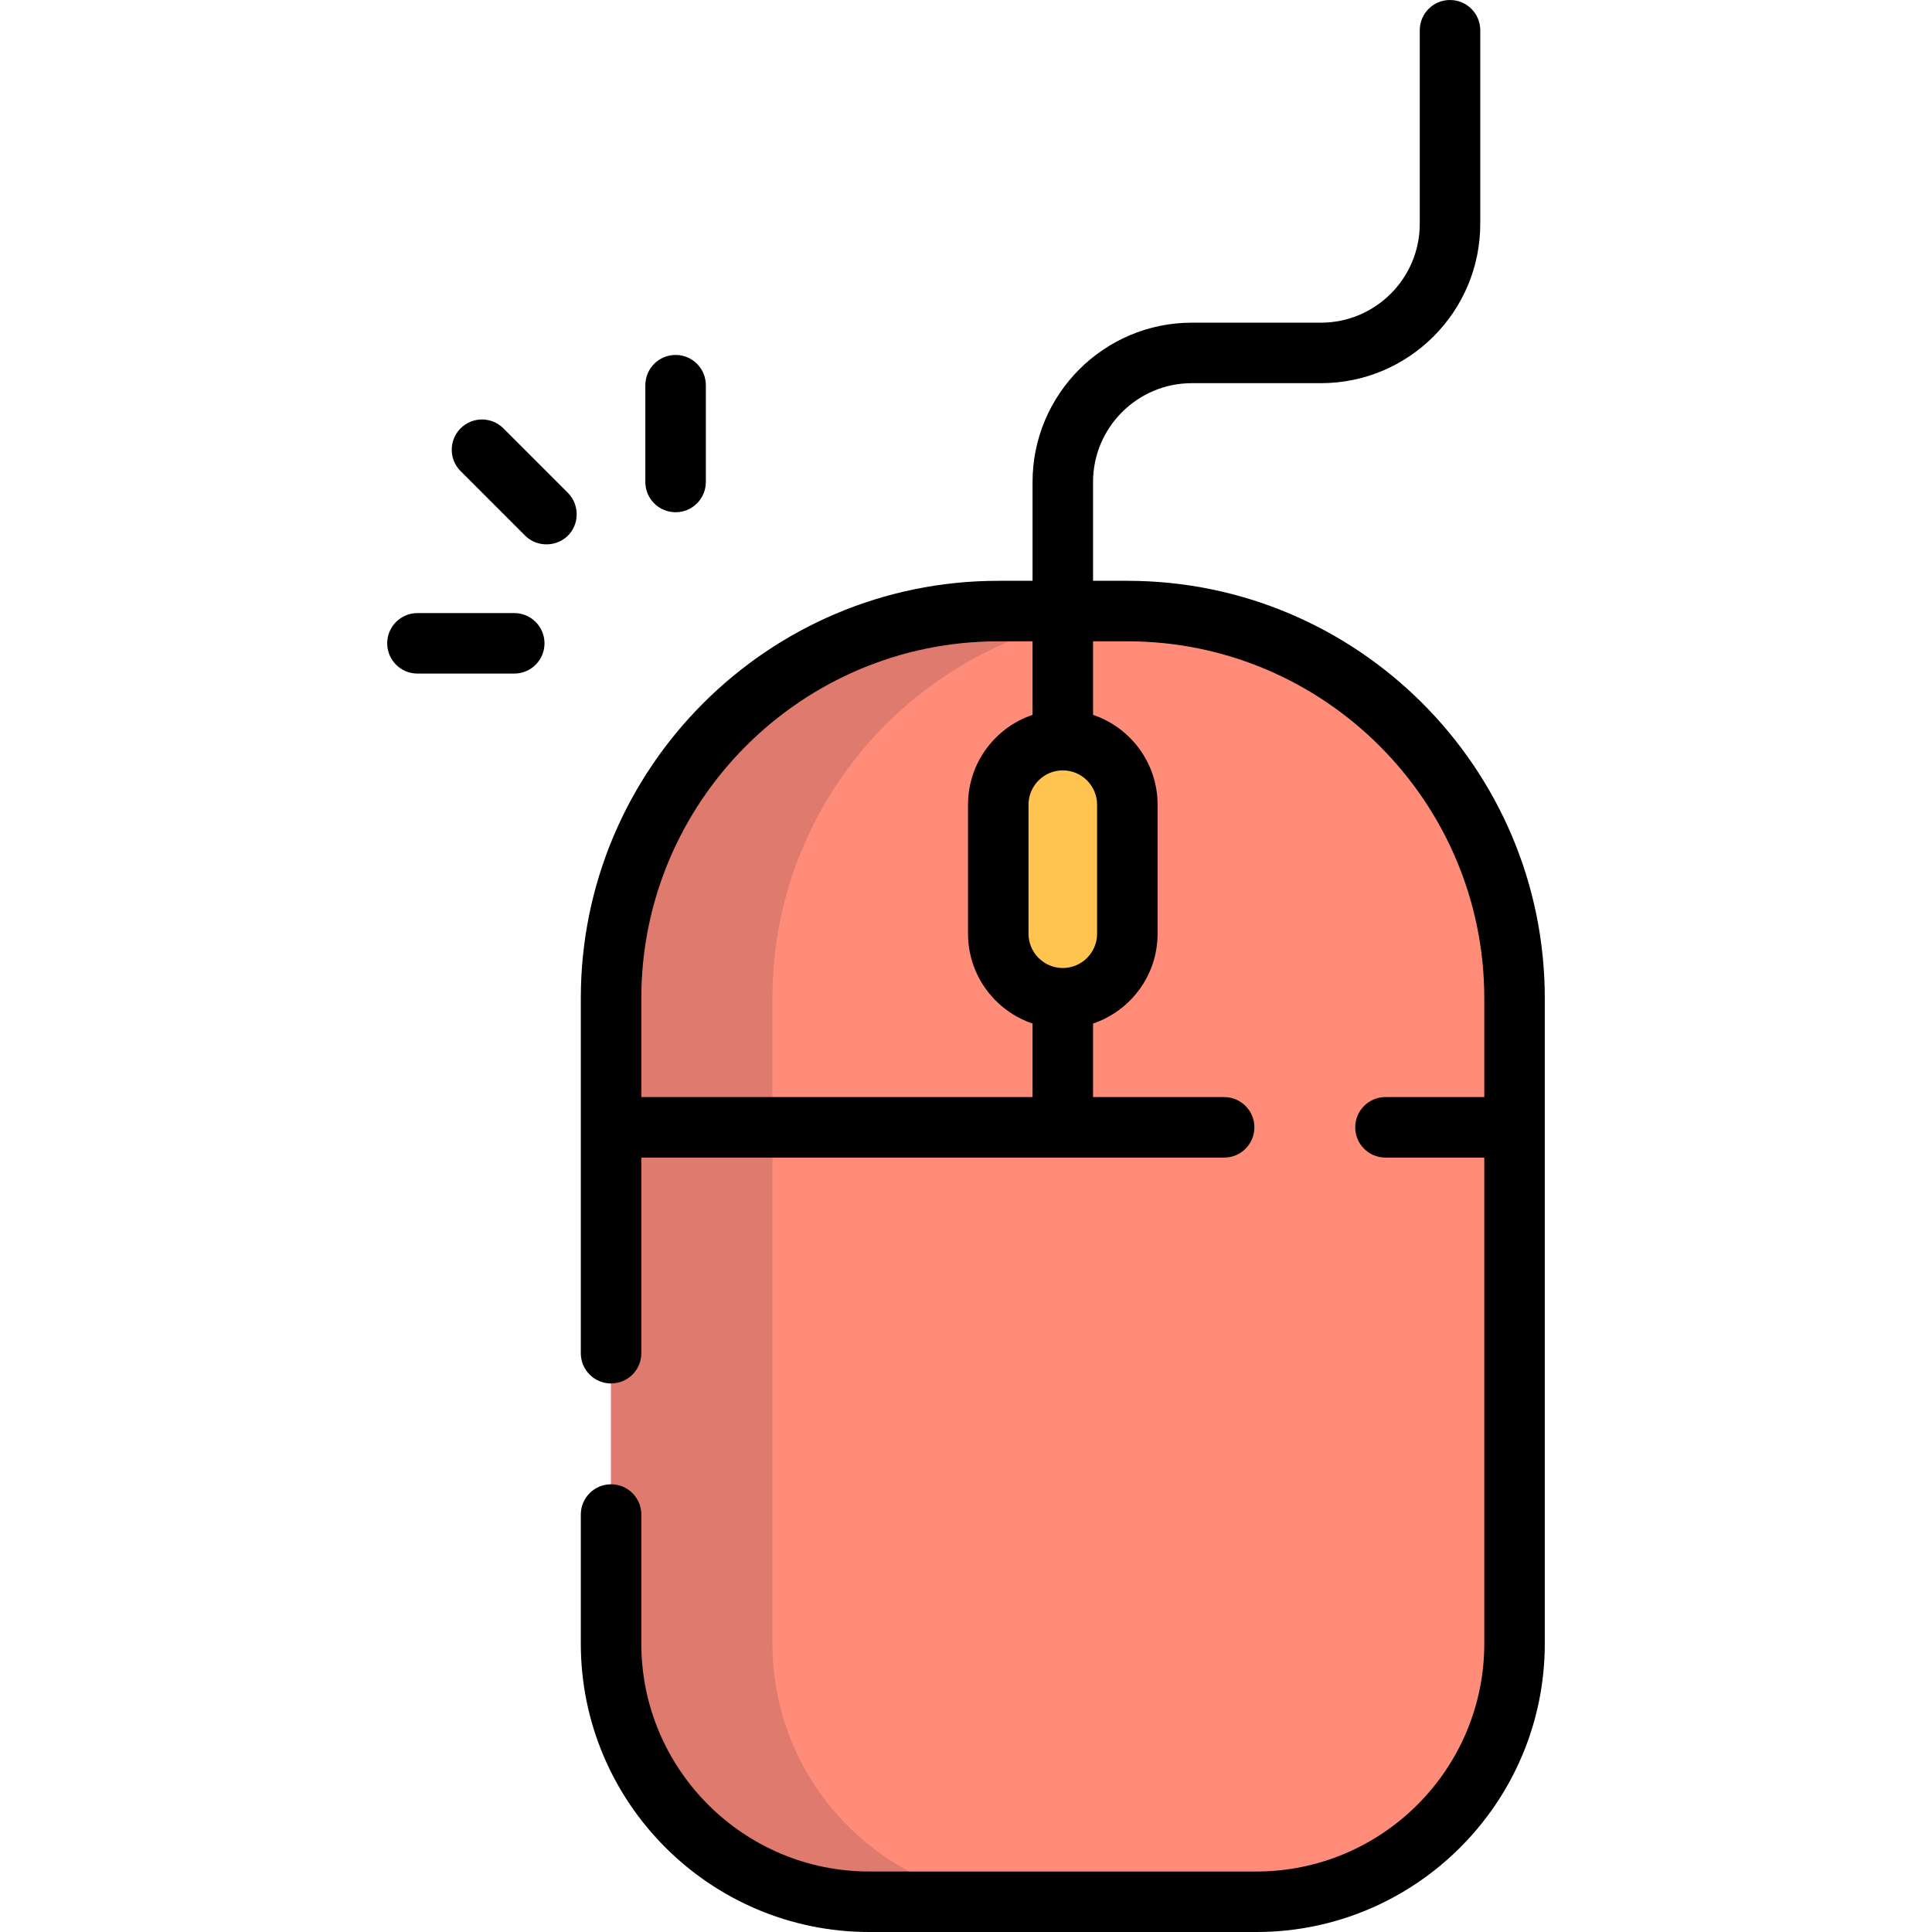
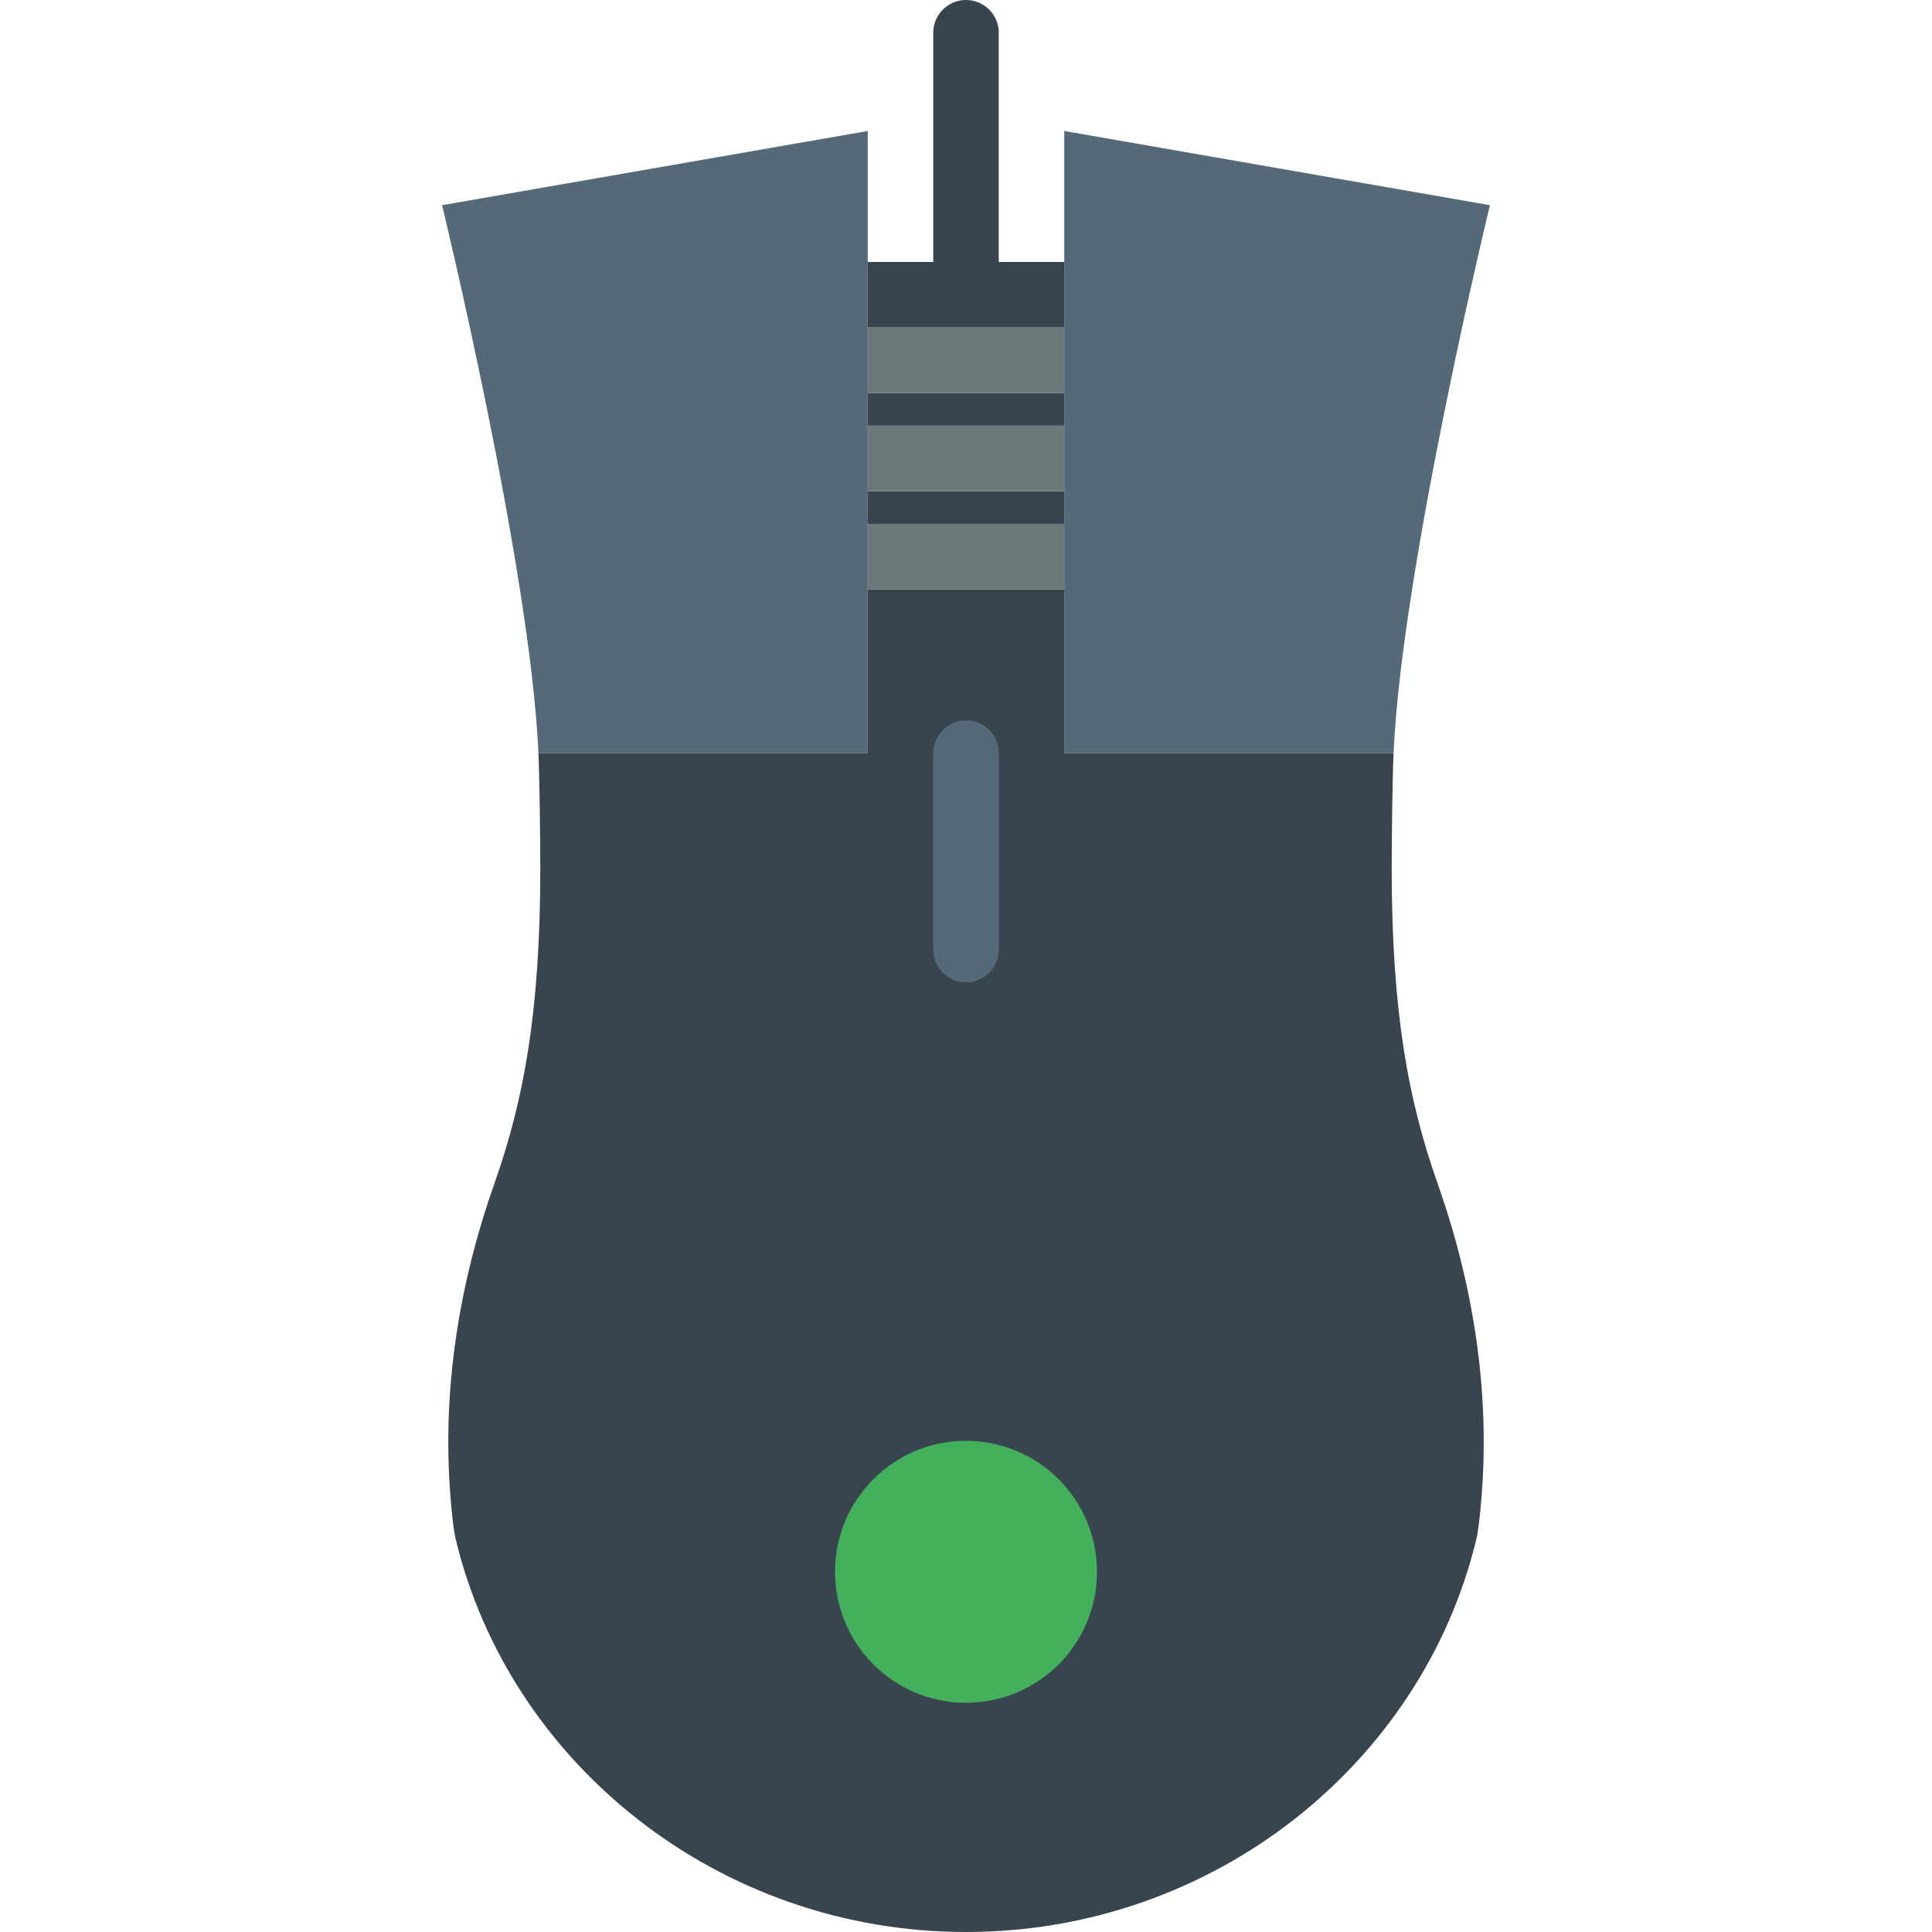
- <svg xmlns="http://www.w3.org/2000/svg" height="800px" width="800px" version="1.1" id="Layer_1" viewBox="0 0 512 512" xml:space="preserve">
-   <path style="fill:#FF8C78;" d="M332.96,503.983H230.347c-37.781,0-68.409-30.628-68.409-68.409V264.551  c0-56.672,45.942-102.614,102.614-102.614h34.205c56.672,0,102.614,45.942,102.614,102.614v171.023  C401.37,473.355,370.741,503.983,332.96,503.983z" />
-   <path style="fill:#DF7A6E;" d="M204.693,435.574V264.551c0-55.239,43.65-100.276,98.338-102.519  c-1.418-0.059-2.842-0.095-4.276-0.095h-34.205c-56.672,0-102.614,45.942-102.614,102.614v171.023  c0,37.781,30.628,68.409,68.409,68.409h42.756C235.321,503.983,204.693,473.355,204.693,435.574z" />
-   <path style="fill:#FFC44F;" d="M281.653,264.551L281.653,264.551c-9.446,0-17.102-7.656-17.102-17.102v-34.205  c0-9.446,7.656-17.102,17.102-17.102l0,0c9.446,0,17.102,7.656,17.102,17.102v34.205  C298.756,256.895,291.099,264.551,281.653,264.551z" />
-   <path d="M298.756,153.921h-9.086v-26.188c0-14.441,11.748-26.188,26.188-26.188h34.205c23.28,0,42.221-18.941,42.221-42.221V8.017  c0-4.428-3.589-8.017-8.017-8.017c-4.427,0-8.017,3.588-8.017,8.017v51.307c0,14.441-11.748,26.188-26.188,26.188h-34.205  c-23.28,0-42.221,18.941-42.221,42.221v26.188h-9.086c-61.002,0-110.63,49.629-110.63,110.63v94.063  c0,4.428,3.589,8.017,8.017,8.017s8.017-3.588,8.017-8.017v-51.841h154.455c4.427,0,8.017-3.588,8.017-8.017  s-3.589-8.017-8.017-8.017H289.67v-19.49c9.93-3.354,17.102-12.752,17.102-23.8v-34.205c0-11.048-7.172-20.446-17.102-23.8v-19.49  h9.086c52.161,0,94.597,42.436,94.597,94.597v26.188h-26.188c-4.427,0-8.017,3.588-8.017,8.017s3.589,8.017,8.017,8.017h26.188  v128.802c0,33.3-27.092,60.392-60.392,60.392H230.347c-33.3,0-60.392-27.092-60.392-60.392V401.37c0-4.428-3.589-8.017-8.017-8.017  s-8.017,3.588-8.017,8.017v34.205c0,42.141,34.285,76.426,76.426,76.426H332.96c42.141,0,76.426-34.285,76.426-76.426V264.551  C409.386,203.549,359.758,153.921,298.756,153.921z M290.739,247.449c0,5.01-4.076,9.086-9.086,9.086s-9.086-4.076-9.086-9.086  v-34.205c0-5.01,4.076-9.086,9.086-9.086s9.086,4.076,9.086,9.086V247.449z M273.637,189.444c-9.93,3.354-17.102,12.752-17.102,23.8  v34.205c0,11.048,7.172,20.446,17.102,23.8v19.49H169.954v-26.188c0-52.161,42.436-94.597,94.597-94.597h9.086V189.444z" />
-   <path d="M133.401,113.512c-3.131-3.13-8.207-3.13-11.337,0c-3.131,3.132-3.131,8.207,0,11.338l17.102,17.102  c3.26,3.259,8.766,3.041,11.763-0.461c2.687-3.138,2.493-7.959-0.426-10.878L133.401,113.512z" />
-   <path d="M179.04,135.749c4.427,0,8.017-3.588,8.017-8.017v-25.653c0-4.428-3.589-8.017-8.017-8.017s-8.017,3.588-8.017,8.017v25.653  C171.023,132.161,174.612,135.749,179.04,135.749z" />
-   <path d="M136.284,162.472H110.63c-4.427,0-8.017,3.588-8.017,8.017c0,4.428,3.589,8.017,8.017,8.017h25.653  c4.427,0,8.017-3.588,8.017-8.017C144.301,166.06,140.711,162.472,136.284,162.472z" />
+ <svg xmlns="http://www.w3.org/2000/svg" version="1.1" id="Capa_1" viewBox="0 0 59 59" xml:space="preserve">
+   <path style="fill:#546A79;" d="M45.5,6.266L32.5,4v19h10.057C42.807,17.349,45.5,6.266,45.5,6.266z" />
+   <path style="fill:#546A79;" d="M13.5,6.266c0,0,2.693,11.083,2.943,16.734H26.5V4L13.5,6.266z" />
+   <path style="fill:#38454F;" d="M42.5,26.5c0-0.845,0.02-2.679,0.057-3.5H16.443c0.036,0.821,0.057,2.655,0.057,3.5  c0,4.442-0.515,7.13-1.404,9.65c-1.082,3.066-1.599,6.308-1.34,9.548c0.047,0.587,0.1,1.058,0.159,1.303  C15.564,53.855,21.942,59,29.5,59c7.559,0,13.937-5.146,15.586-12c0.059-0.245,0.112-0.716,0.159-1.303  c0.258-3.24-0.259-6.482-1.34-9.547C43.015,33.63,42.5,30.942,42.5,26.5z" />
+   <rect x="26.5" y="12" style="fill:#38454F;" width="6" height="1" />
+   <rect x="26.5" y="8" style="fill:#38454F;" width="6" height="2" />
+   <rect x="26.5" y="15" style="fill:#38454F;" width="6" height="1" />
+   <rect x="26.5" y="18" style="fill:#38454F;" width="6" height="5.673" />
+   <rect x="26.5" y="10" style="fill:#6C797A;" width="6" height="2" />
+   <rect x="26.5" y="13" style="fill:#6C797A;" width="6" height="2" />
+   <rect x="26.5" y="16" style="fill:#6C797A;" width="6" height="2" />
+   <line style="fill:none;stroke:#38454F;stroke-width:2;stroke-linecap:round;stroke-linejoin:round;stroke-miterlimit:10;" x1="29.5" y1="8" x2="29.5" y2="1" />
+   <path style="fill:#546A79;" d="M29.5,30c-0.553,0-1-0.447-1-1v-6c0-0.553,0.447-1,1-1s1,0.447,1,1v6C30.5,29.553,30.053,30,29.5,30z  " />
+   <circle style="fill:#43B05C;" cx="29.5" cy="48" r="4" />
</svg>
